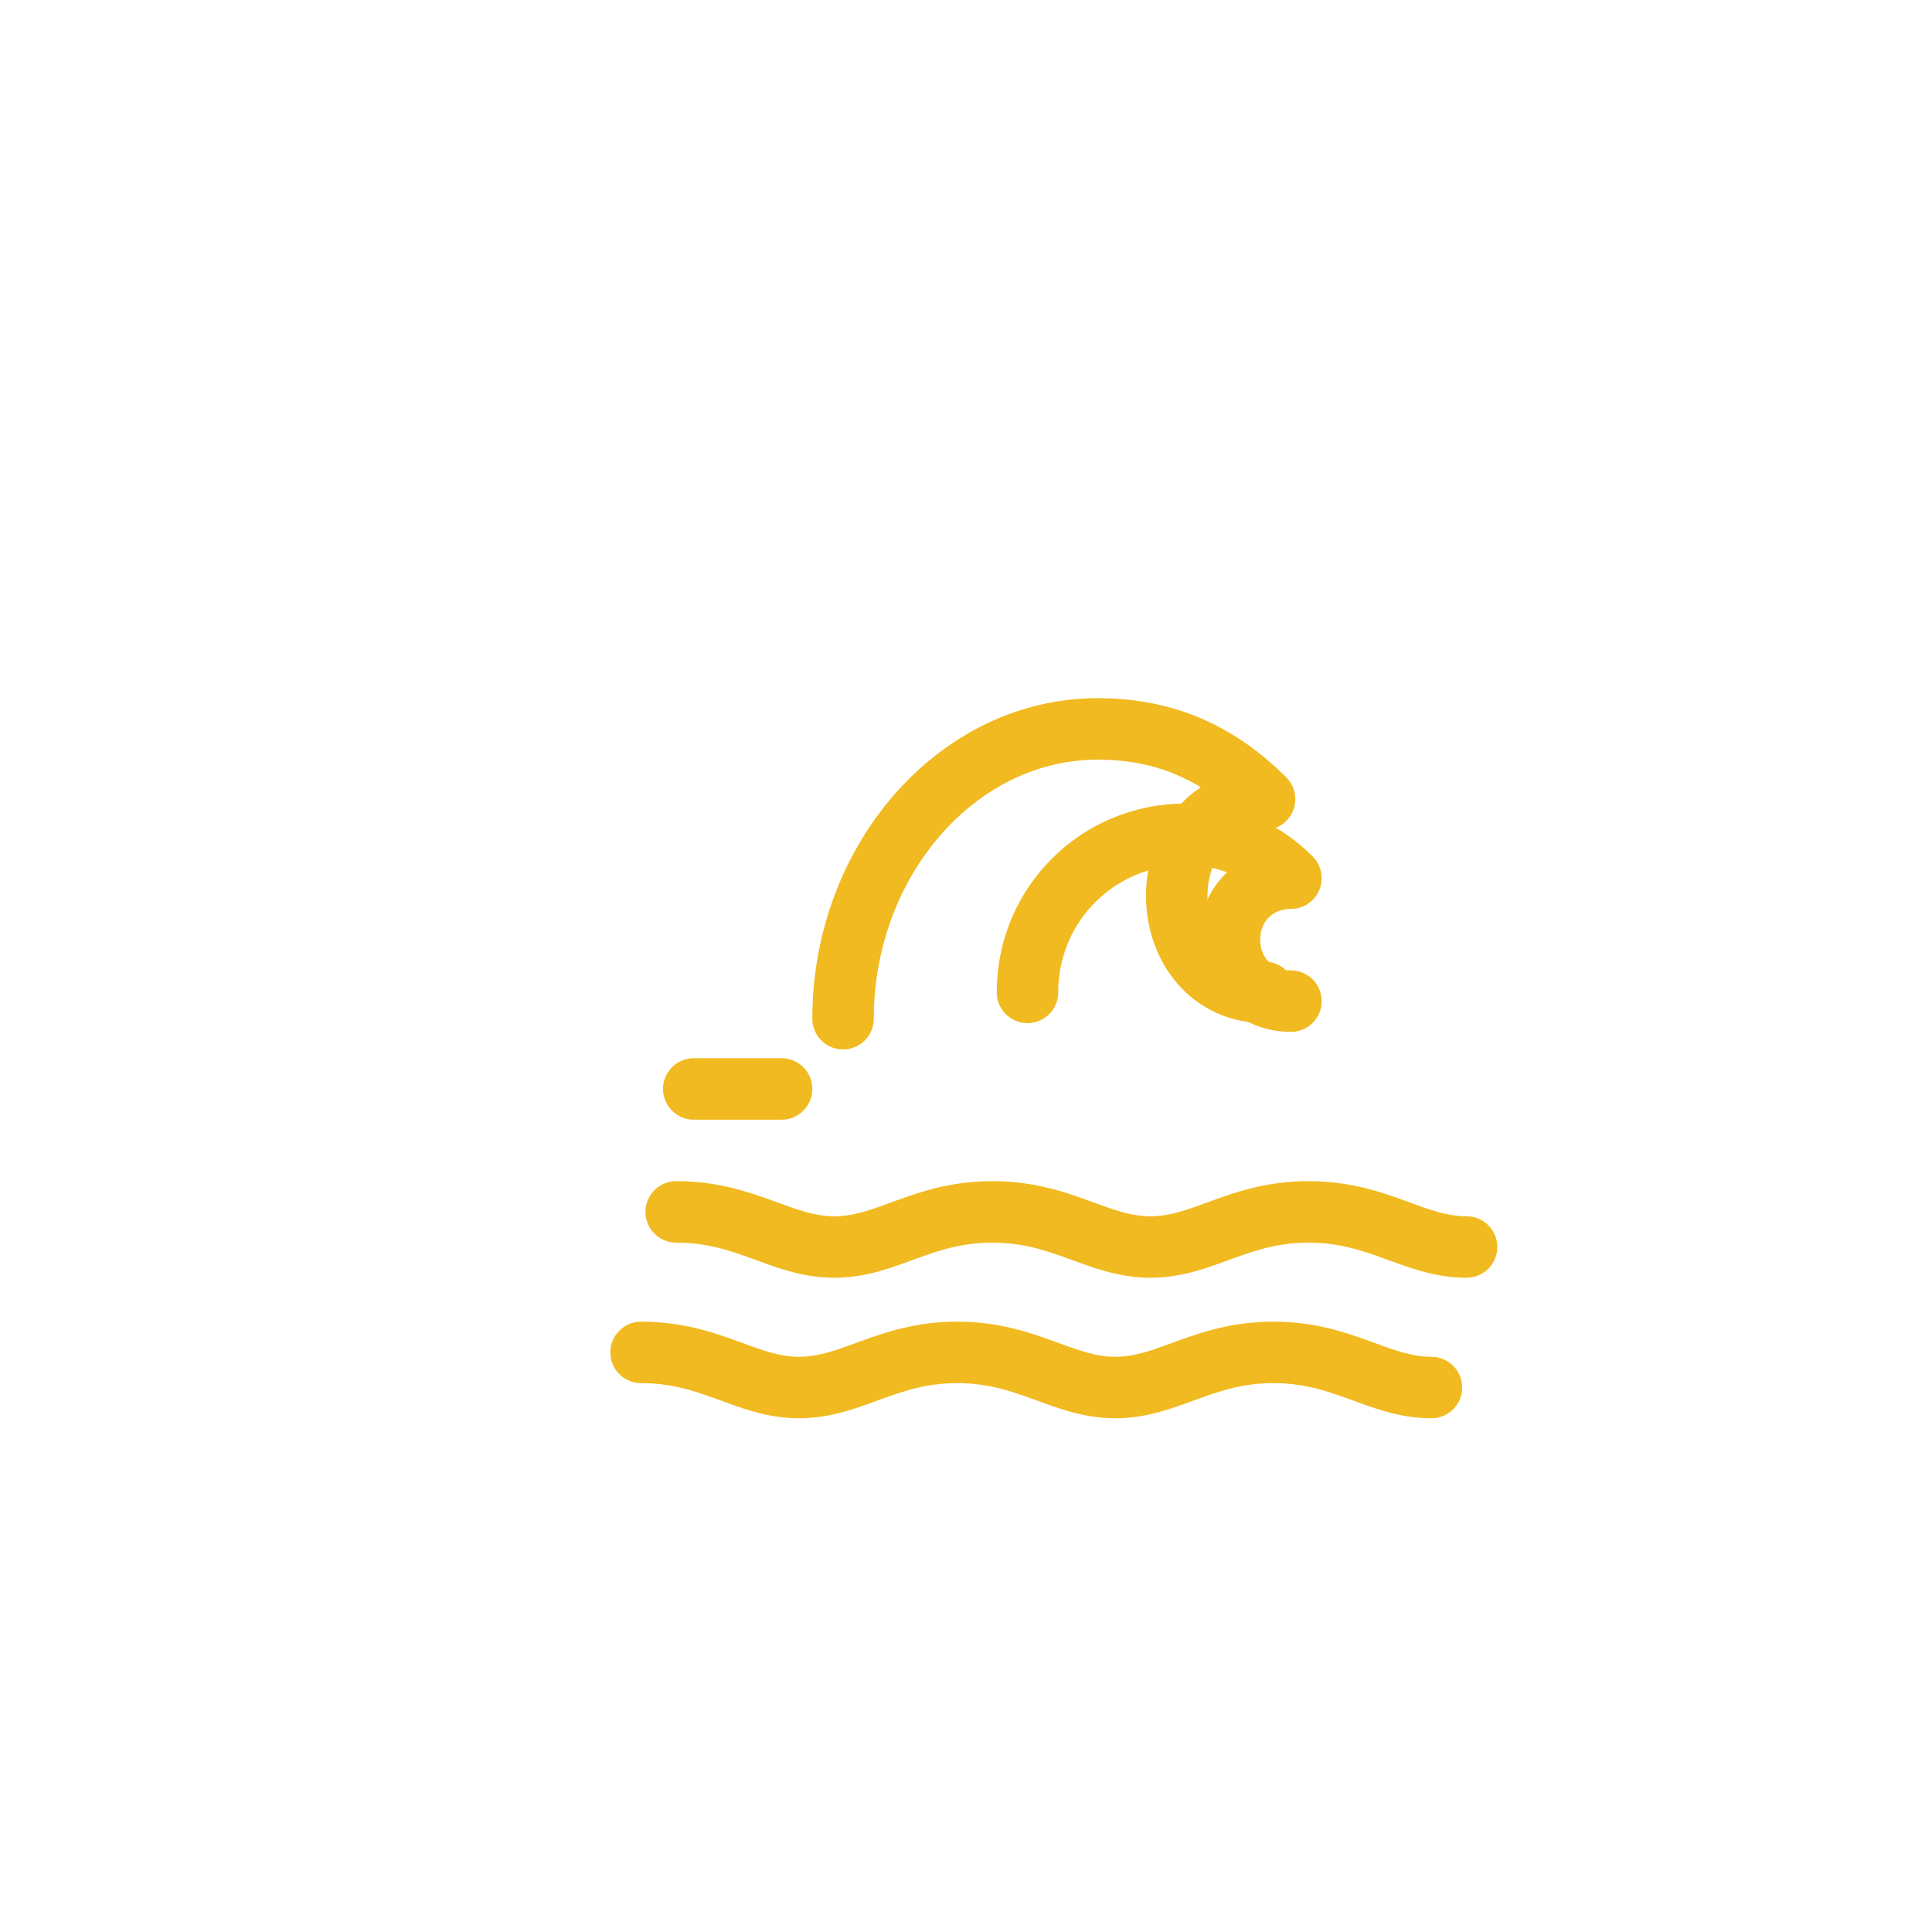
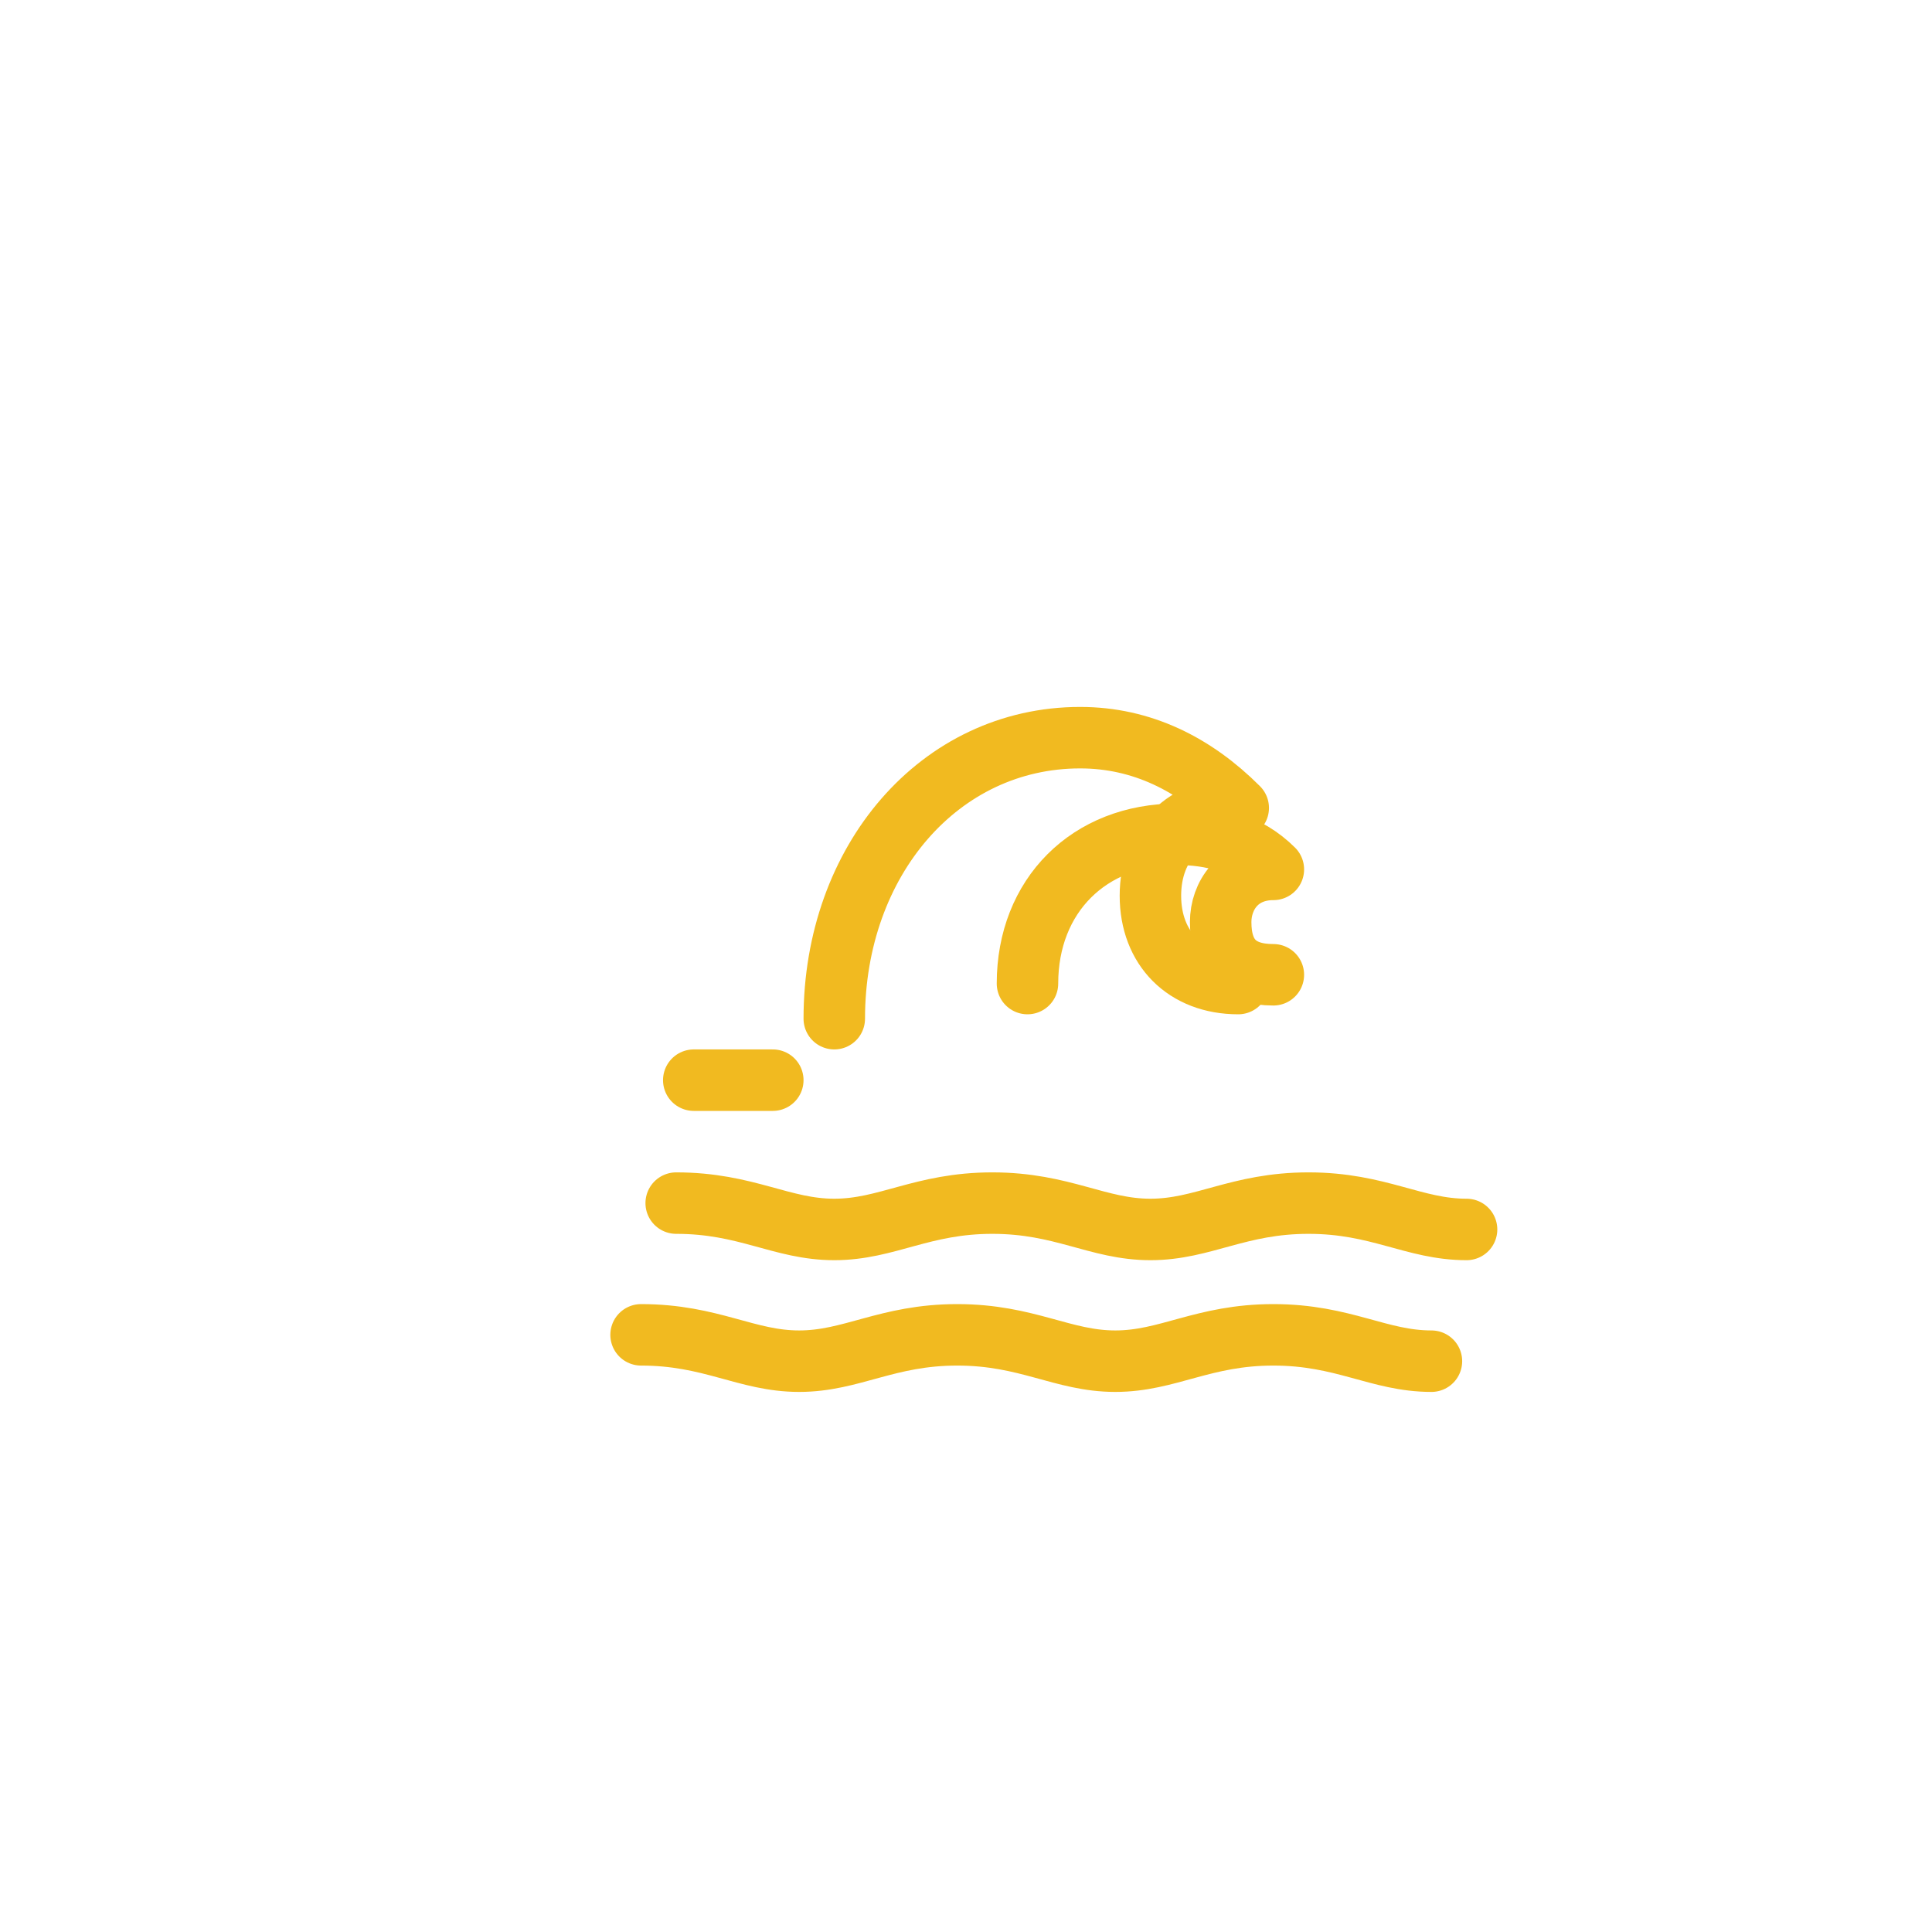
<svg xmlns="http://www.w3.org/2000/svg" viewBox="0 0 220 220" fill="none">
  <g stroke="#F1BA20" stroke-width="7" stroke-linecap="round" stroke-linejoin="round">
-     <path d="M96 116c0-18 13-33 29-33 8 0 14 3 19 8-6 0-10 5-10 11s4 11 10 11" />
-     <path d="M117 113c0-10 8-18 18-18 5 0 9 2 12 5-4 0-7 3-7 7s3 7 7 7" />
-     <path d="M79 124h10" />
-     <path d="M77 138c8 0 12 4 18 4s10-4 18-4 12 4 18 4 10-4 18-4 12 4 18 4" />
-     <path d="M73 154c8 0 12 4 18 4s10-4 18-4 12 4 18 4 10-4 18-4 12 4 18 4" />
+     <path d="M95 116c0-18 12-32 28-32 7 0 13 3 18 8-6 0-10 4-10 10s4 10 10 10" />
+     <path d="M117 112c0-10 7-17 17-17 4 0 8 1 11 4-4 0-6 3-6 6 0 4 2 6 6 6" />
+     <path d="M79 123h9" />
+     <path d="M77 137c8 0 12 3 18 3s10-3 18-3 12 3 18 3 10-3 18-3 12 3 18 3" />
+     <path d="M73 152c8 0 12 3 18 3s10-3 18-3 12 3 18 3 10-3 18-3 12 3 18 3" />
  </g>
</svg>
